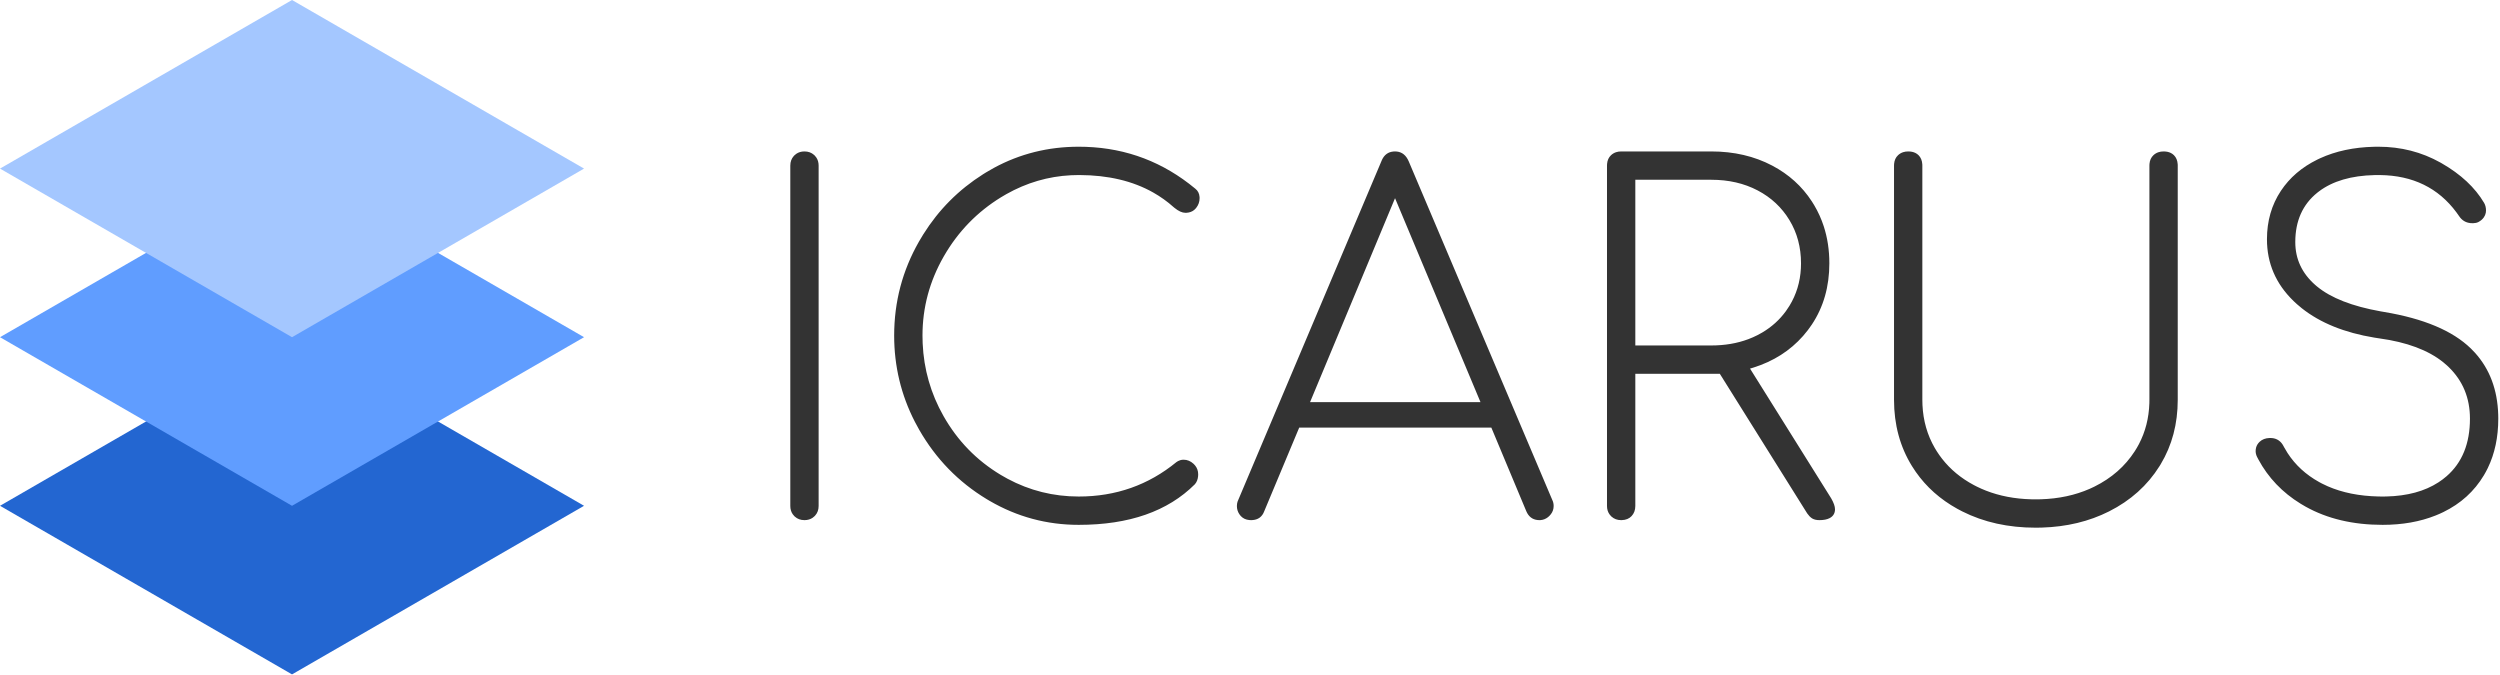
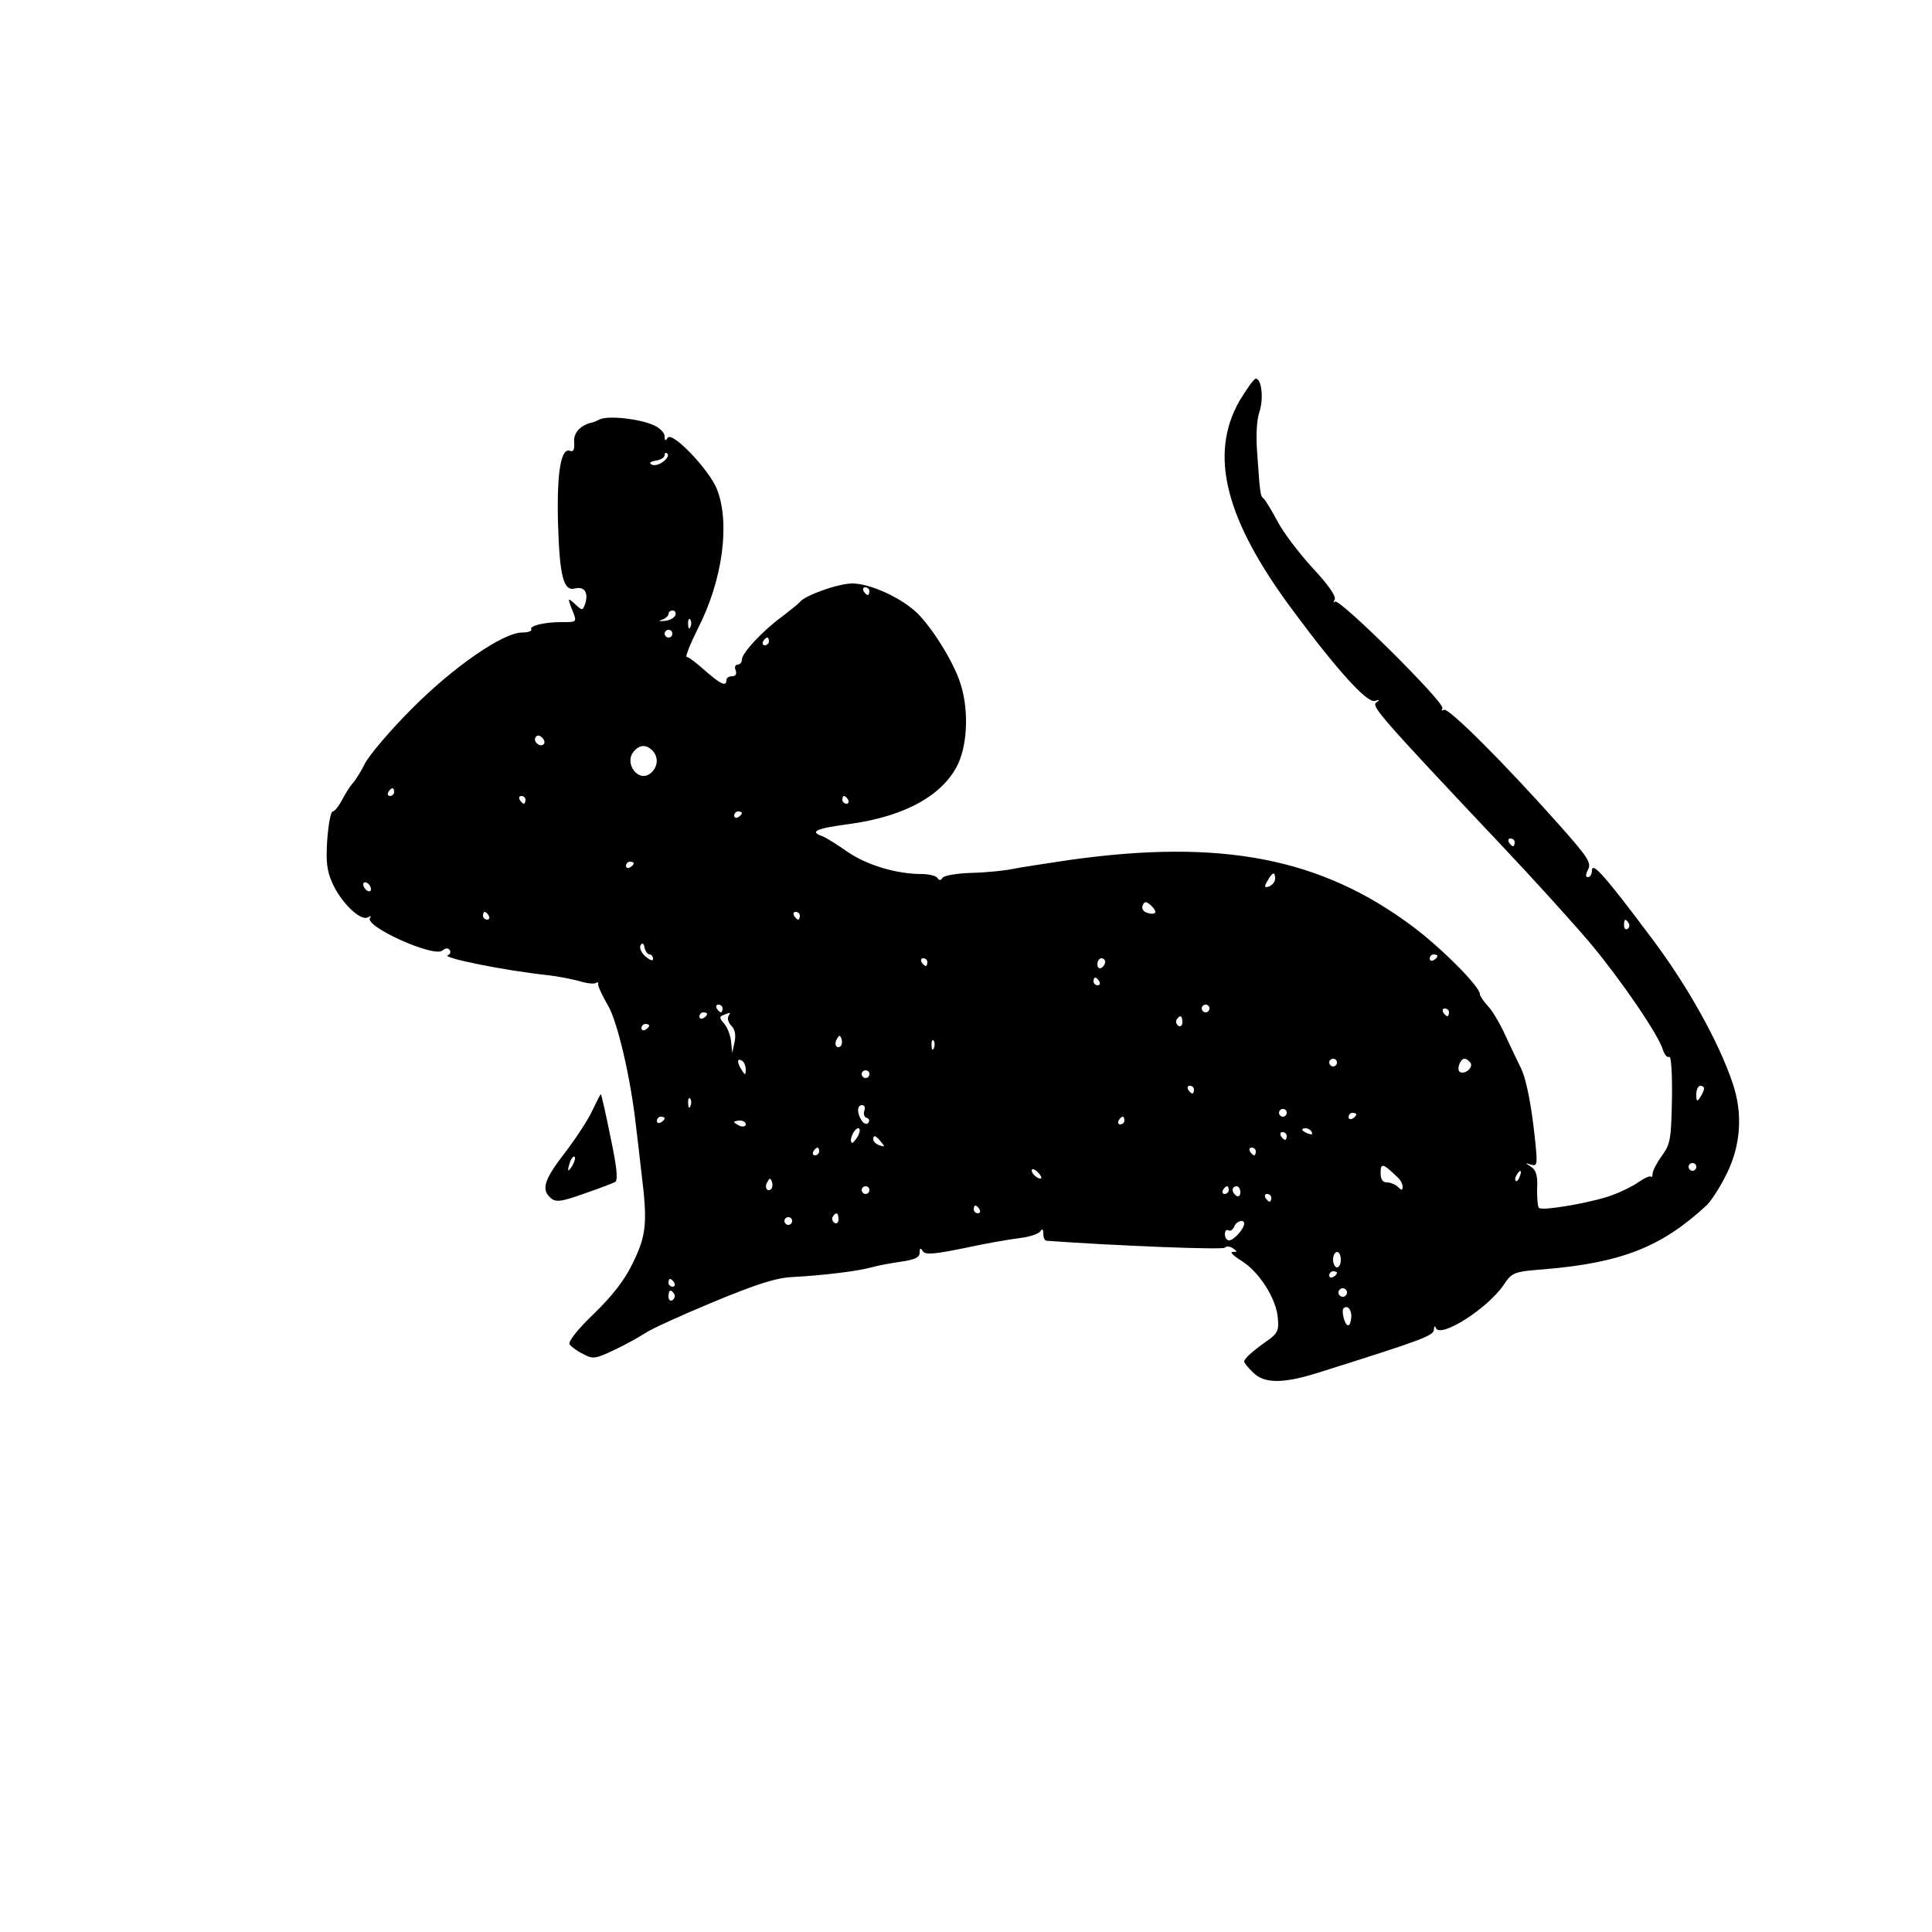
- <svg xmlns="http://www.w3.org/2000/svg" version="1.1" width="949" height="256" viewbox="0 0 949 256">
-   <path fill="#2366d1" d="M110.851 128L221.703 192L110.851 256L0 192Z" />
-   <path fill="#609dff" d="M110.851 64L221.703 128L110.851 192L0 128Z" />
-   <path fill="#a4c7ff" d="M110.851 0L221.703 64L110.851 128L0 64Z" />
-   <g transform="translate(300, 55.695), scale(0.7)" fill="#333">
-     <path d="M 613.888 10.24 L 613.888 137.216 A 60.705 60.705 0 0 0 613.954 140.055 Q 614.553 152.847 620.602 163.316 A 50.135 50.135 0 0 0 621.696 165.12 A 51.598 51.598 0 0 0 624.562 169.185 Q 631.357 177.897 641.762 183.449 A 63.11 63.11 0 0 0 643.456 184.32 A 61.649 61.649 0 0 0 648.369 186.492 Q 659.467 190.833 672.846 191.198 A 90.809 90.809 0 0 0 675.328 191.232 A 90.563 90.563 0 0 0 678.104 191.19 Q 692.78 190.74 704.7 185.489 A 61.259 61.259 0 0 0 707.2 184.32 Q 721.152 177.408 729.088 165.12 A 49.502 49.502 0 0 0 731.322 161.299 Q 736.63 151.203 736.997 139.036 A 60.335 60.335 0 0 0 737.024 137.216 L 737.024 10.24 A 10.857 10.857 0 0 1 737.062 9.315 Q 737.313 6.384 739.2 4.608 A 7.256 7.256 0 0 1 741.925 2.981 Q 743.196 2.56 744.704 2.56 Q 746.956 2.56 748.602 3.369 A 6.472 6.472 0 0 1 750.336 4.608 Q 752.167 6.439 752.361 9.499 A 11.729 11.729 0 0 1 752.384 10.24 L 752.384 137.216 Q 752.384 156.807 743.135 172.194 A 64.077 64.077 0 0 1 742.528 173.184 Q 732.672 188.928 715.136 197.76 Q 698.912 205.931 678.635 206.543 A 109.71 109.71 0 0 1 675.328 206.592 Q 653.056 206.592 635.52 197.76 A 77.835 77.835 0 0 1 632.828 196.338 Q 618.963 188.661 610.337 176.346 A 65.778 65.778 0 0 1 608.256 173.184 Q 598.528 157.44 598.528 137.216 L 598.528 10.24 A 10.857 10.857 0 0 1 598.566 9.315 Q 598.817 6.384 600.704 4.608 A 7.256 7.256 0 0 1 603.429 2.981 Q 604.7 2.56 606.208 2.56 Q 608.46 2.56 610.106 3.369 A 6.472 6.472 0 0 1 611.84 4.608 Q 613.671 6.439 613.865 9.499 A 11.729 11.729 0 0 1 613.888 10.24 Z M 895.488 8.96 A 69.507 69.507 0 0 0 894.88 8.615 Q 879.509 0 861.184 0 A 100.005 100.005 0 0 0 858.79 0.028 Q 842.342 0.422 829.568 6.272 A 61.75 61.75 0 0 0 828.078 6.979 Q 815.456 13.172 808.32 23.936 Q 800.768 35.328 800.768 50.176 Q 800.768 69.697 815.175 83.659 A 59.222 59.222 0 0 0 817.024 85.376 A 60.63 60.63 0 0 0 819.68 87.606 Q 834.727 99.526 859.059 103.529 A 133.91 133.91 0 0 0 861.696 103.936 Q 884.116 107.004 896.419 116.925 A 41.61 41.61 0 0 1 898.432 118.656 A 43.592 43.592 0 0 1 899.28 119.455 Q 910.848 130.653 910.848 147.456 Q 910.848 167.68 898.176 178.688 A 39.281 39.281 0 0 1 893.72 182.034 Q 882.522 189.266 865.531 189.672 A 85.481 85.481 0 0 1 863.488 189.696 A 102.18 102.18 0 0 1 861.3 189.673 Q 845.567 189.336 833.654 184.112 A 55.097 55.097 0 0 1 830.592 182.656 A 56.619 56.619 0 0 1 829.066 181.842 Q 818.274 175.871 811.94 166.114 A 47.528 47.528 0 0 1 809.984 162.816 A 12.115 12.115 0 0 0 809.808 162.46 Q 807.734 158.428 803.571 158.002 A 9.942 9.942 0 0 0 802.56 157.952 A 12.194 12.194 0 0 0 802.217 157.957 Q 798.871 158.051 796.8 160 A 7.449 7.449 0 0 0 796.119 160.731 Q 794.934 162.191 794.688 164.094 A 8.003 8.003 0 0 0 794.624 165.12 A 6.218 6.218 0 0 0 794.708 166.137 Q 794.803 166.708 795.004 167.28 A 7.895 7.895 0 0 0 795.392 168.192 A 65.044 65.044 0 0 0 796.099 169.546 Q 804.091 184.419 819.055 193.615 A 74.4 74.4 0 0 0 821.76 195.2 Q 839.424 205.056 863.488 205.056 Q 879.548 205.056 892.299 199.951 A 62.036 62.036 0 0 0 896.384 198.144 Q 910.592 191.232 918.4 178.176 A 51.186 51.186 0 0 0 920.533 174.225 Q 926.208 162.515 926.208 147.456 A 72.811 72.811 0 0 0 926.178 145.354 Q 925.592 125.061 913.589 111.755 A 49.8 49.8 0 0 0 911.36 109.44 Q 896.512 94.976 864.256 89.6 A 157.882 157.882 0 0 1 862.446 89.288 Q 839.242 85.142 827.904 75.776 A 41.218 41.218 0 0 1 826.977 74.987 Q 816.128 65.472 816.128 51.712 A 49.293 49.293 0 0 1 816.128 51.578 Q 816.175 34.522 828.032 24.96 A 35.234 35.234 0 0 1 828.891 24.289 Q 840.118 15.794 859.213 15.381 A 91.194 91.194 0 0 1 861.184 15.36 A 73.044 73.044 0 0 1 862.037 15.365 Q 888.747 15.677 903.514 35.593 A 59.37 59.37 0 0 1 904.96 37.632 Q 907.22 41.022 911.076 41.419 A 10.261 10.261 0 0 0 912.128 41.472 A 14.543 14.543 0 0 0 912.743 41.459 Q 914.336 41.392 915.2 40.96 A 10.655 10.655 0 0 0 915.336 40.891 Q 916.348 40.366 917.135 39.681 A 7.607 7.607 0 0 0 918.4 38.272 Q 919.197 37.122 919.442 35.787 A 6.761 6.761 0 0 0 919.552 34.56 Q 919.552 32.256 918.528 30.464 Q 911.104 17.92 895.488 8.96 Z M 160.311 0.068 A 110.648 110.648 0 0 0 156.416 0 Q 131.565 0 110.402 11.483 A 99.343 99.343 0 0 0 106.112 13.952 A 109.009 109.009 0 0 0 104.543 14.926 Q 84.677 27.489 72.14 47.479 A 111.393 111.393 0 0 0 69.76 51.456 Q 56.32 75.008 56.32 102.4 Q 56.32 127.331 67.56 149.187 A 107.592 107.592 0 0 0 69.888 153.472 Q 83.456 177.152 106.496 191.104 A 103.444 103.444 0 0 0 108.082 192.045 Q 130.459 205.056 156.416 205.056 Q 197.376 205.056 219.392 183.04 Q 220.918 181.296 221.145 178.624 A 11.364 11.364 0 0 0 221.184 177.664 Q 221.184 174.906 219.514 172.852 A 8.614 8.614 0 0 0 218.752 172.032 A 10.501 10.501 0 0 0 218.638 171.925 Q 216.248 169.728 213.248 169.728 A 6.244 6.244 0 0 0 211.549 169.961 Q 210.906 170.141 210.291 170.463 A 7.508 7.508 0 0 0 209.408 171.008 Q 186.624 189.696 156.416 189.696 Q 135.765 189.696 117.743 180.022 A 87.237 87.237 0 0 1 114.048 177.92 Q 94.464 166.144 83.072 146.048 Q 72.704 127.758 71.772 106.604 A 95.549 95.549 0 0 1 71.68 102.4 Q 71.68 79.616 83.2 59.52 A 97.348 97.348 0 0 1 83.35 59.26 Q 94.847 39.346 114.304 27.392 A 88.056 88.056 0 0 1 117.155 25.713 Q 133.663 16.406 152.218 15.466 A 82.911 82.911 0 0 1 156.416 15.36 A 117.212 117.212 0 0 1 156.817 15.361 Q 180.184 15.441 196.829 24.848 A 63.01 63.01 0 0 1 207.872 32.768 A 23.034 23.034 0 0 0 208.339 33.158 Q 211.641 35.84 214.272 35.84 A 9.974 9.974 0 0 0 214.911 35.82 Q 217.343 35.664 219.009 34.296 A 6.873 6.873 0 0 0 219.904 33.408 A 9.994 9.994 0 0 0 220.133 33.126 Q 221.952 30.799 221.952 27.904 A 8.988 8.988 0 0 0 221.929 27.259 Q 221.724 24.398 219.648 22.784 A 110.881 110.881 0 0 0 219.543 22.697 Q 193.686 1.244 160.311 0.068 Z M 551.168 198.4 L 504.064 123.136 L 499.456 123.136 L 458.24 123.136 L 458.24 194.816 Q 458.24 198.144 456.192 200.32 Q 454.232 202.403 450.865 202.492 A 11.487 11.487 0 0 1 450.56 202.496 Q 447.452 202.496 445.349 200.598 A 7.871 7.871 0 0 1 445.056 200.32 A 7.525 7.525 0 0 1 444.182 199.275 Q 442.889 197.403 442.88 194.85 A 10.179 10.179 0 0 1 442.88 194.816 L 442.88 10.24 A 10.857 10.857 0 0 1 442.918 9.315 Q 443.169 6.384 445.056 4.608 A 7.256 7.256 0 0 1 447.781 2.981 Q 449.052 2.56 450.56 2.56 L 499.456 2.56 Q 517.888 2.56 532.48 10.24 Q 545.954 17.332 553.971 29.662 A 58.968 58.968 0 0 1 555.264 31.744 A 56.737 56.737 0 0 1 560.414 43.13 Q 563.456 52.468 563.456 63.232 Q 563.456 82.2 553.946 96.465 A 56.692 56.692 0 0 1 551.808 99.456 A 58.849 58.849 0 0 1 549.212 102.618 Q 538.621 114.637 522.253 119.779 A 72.195 72.195 0 0 1 520.448 120.32 L 564.48 190.72 Q 566.528 194.304 566.528 196.608 A 6.599 6.599 0 0 1 566.478 197.436 Q 566.253 199.208 565.035 200.395 A 5.625 5.625 0 0 1 564.352 200.96 A 6.473 6.473 0 0 1 563.547 201.443 Q 561.472 202.496 558.08 202.496 Q 555.751 202.496 554.27 201.649 A 4.911 4.911 0 0 1 553.984 201.472 Q 552.654 200.585 551.515 198.93 A 14.447 14.447 0 0 1 551.168 198.4 Z M 399.104 197.632 L 380.16 152.32 L 275.968 152.32 L 257.024 197.632 Q 255.324 202.248 250.396 202.483 A 11.297 11.297 0 0 1 249.856 202.496 A 10.258 10.258 0 0 1 248.931 202.455 Q 246.143 202.203 244.4 200.383 A 6.997 6.997 0 0 1 244.224 200.192 A 8.678 8.678 0 0 1 243.477 199.224 Q 242.176 197.264 242.176 194.816 A 7.805 7.805 0 0 1 242.282 193.521 A 7.181 7.181 0 0 1 242.944 191.488 L 320.512 7.936 A 12.196 12.196 0 0 1 320.852 7.129 Q 322.805 2.936 327.14 2.591 A 10.038 10.038 0 0 1 327.936 2.56 A 9.004 9.004 0 0 1 328.947 2.615 Q 333.29 3.106 335.36 7.936 L 413.184 191.488 Q 413.952 193.024 413.952 194.816 A 7.64 7.64 0 0 1 413.846 196.101 Q 413.457 198.383 411.648 200.192 A 9.044 9.044 0 0 1 410.871 200.886 Q 409.083 202.303 406.879 202.473 A 7.908 7.908 0 0 1 406.272 202.496 A 9.93 9.93 0 0 1 405.339 202.453 Q 400.96 202.04 399.104 197.632 Z M 15.36 10.24 L 15.36 194.816 Q 15.36 197.924 13.462 200.027 A 7.871 7.871 0 0 1 13.184 200.32 A 7.525 7.525 0 0 1 12.139 201.194 Q 10.267 202.487 7.714 202.496 A 10.179 10.179 0 0 1 7.68 202.496 Q 4.572 202.496 2.469 200.598 A 7.871 7.871 0 0 1 2.176 200.32 A 7.525 7.525 0 0 1 1.302 199.275 Q 0.009 197.403 0 194.85 A 10.179 10.179 0 0 1 0 194.816 L 0 10.24 Q 0 7.132 1.898 5.029 A 7.871 7.871 0 0 1 2.176 4.736 A 7.525 7.525 0 0 1 3.221 3.862 Q 5.093 2.569 7.646 2.56 A 10.179 10.179 0 0 1 7.68 2.56 Q 10.788 2.56 12.891 4.458 A 7.871 7.871 0 0 1 13.184 4.736 A 7.525 7.525 0 0 1 14.058 5.781 Q 15.351 7.653 15.36 10.206 A 10.179 10.179 0 0 1 15.36 10.24 Z M 281.856 138.496 L 374.272 138.496 L 327.936 27.904 L 281.856 138.496 Z M 458.24 107.776 L 499.456 107.776 Q 510.418 107.776 519.519 104.362 A 48.175 48.175 0 0 0 524.544 102.144 A 47.471 47.471 0 0 0 527.059 100.761 Q 534.75 96.219 539.878 89.183 A 43.678 43.678 0 0 0 541.824 86.272 Q 547.436 77.109 548.027 65.896 A 50.673 50.673 0 0 0 548.096 63.232 Q 548.096 50.176 541.824 39.808 Q 535.552 29.44 524.544 23.68 Q 513.536 17.92 499.456 17.92 L 458.24 17.92 L 458.24 107.776 Z" vector-effect="non-scaling-stroke" />
+ <svg xmlns="http://www.w3.org/2000/svg" version="1.0" width="500pt" height="500pt" viewBox="0 0 500 500" preserveAspectRatio="xMidYMid meet">
+   <g transform="translate(0,500) scale(0.1,-0.1)" fill="#000000" stroke="none">
+     <path d="M3208 3963 c-80 -140 -37 -308 138 -543 114 -154 192 -240 212 -234 13 4 14 3 4 -4 -14 -9 9 -36 327 -373 85 -90 188 -204 230 -254 78 -94 174 -234 185 -273 4 -12 11 -20 16 -17 5 3 8 -46 7 -109 -2 -104 -4 -117 -26 -147 -13 -18 -24 -39 -24 -46 0 -7 -2 -11 -5 -8 -3 2 -17 -4 -31 -14 -14 -10 -44 -25 -66 -33 -48 -19 -184 -43 -192 -34 -4 3 -5 26 -5 50 2 33 -3 48 -15 56 -17 11 -17 11 -1 6 16 -5 17 1 12 52 -9 92 -23 168 -38 198 -8 16 -26 54 -40 84 -14 31 -34 65 -46 77 -11 12 -20 26 -20 30 0 20 -101 121 -175 176 -237 177 -495 227 -890 171 -60 -9 -126 -19 -145 -23 -19 -4 -66 -9 -105 -10 -38 -1 -73 -7 -76 -13 -4 -7 -9 -7 -13 0 -3 5 -21 10 -40 10 -66 0 -142 23 -192 57 -27 19 -57 38 -66 41 -34 12 -17 20 74 32 142 20 240 75 278 156 25 55 27 146 4 212 -18 53 -70 137 -109 176 -40 40 -123 78 -169 78 -37 0 -123 -31 -136 -48 -3 -4 -23 -20 -45 -37 -51 -37 -105 -95 -105 -112 0 -7 -5 -13 -11 -13 -6 0 -9 -7 -5 -15 3 -9 0 -15 -9 -15 -8 0 -15 -4 -15 -10 0 -18 -15 -11 -56 25 -21 19 -42 35 -47 35 -4 0 9 33 29 73 65 127 84 275 49 362 -21 51 -116 150 -127 132 -6 -9 -8 -8 -8 4 0 9 -12 21 -27 28 -36 17 -117 26 -140 16 -10 -5 -20 -9 -23 -9 -29 -7 -47 -28 -44 -51 1 -18 -2 -25 -10 -22 -24 10 -35 -53 -32 -182 4 -142 14 -182 44 -174 24 6 35 -10 27 -38 -7 -20 -8 -20 -26 -3 -20 18 -20 17 -10 -10 15 -37 16 -36 -26 -36 -46 0 -84 -10 -78 -19 2 -4 -8 -8 -24 -8 -49 0 -178 -89 -286 -198 -55 -55 -109 -119 -120 -140 -11 -22 -26 -46 -33 -53 -7 -8 -19 -27 -27 -43 -9 -16 -19 -29 -24 -29 -5 0 -11 -33 -14 -72 -4 -57 -1 -82 13 -113 22 -50 73 -100 92 -89 7 4 10 3 6 -1 -19 -21 165 -104 187 -85 8 7 15 7 19 1 3 -5 1 -11 -5 -13 -19 -6 146 -40 261 -52 25 -3 60 -10 79 -15 19 -6 38 -8 43 -5 5 3 7 2 6 -3 -1 -4 10 -29 25 -54 25 -43 59 -187 73 -314 3 -22 9 -76 14 -120 16 -128 13 -161 -21 -231 -21 -45 -52 -85 -101 -133 -43 -41 -68 -73 -64 -80 4 -6 20 -18 35 -25 25 -14 32 -13 82 11 30 14 65 34 79 43 14 10 93 46 175 80 113 47 164 63 205 65 77 4 169 15 205 25 17 5 51 11 78 15 35 5 47 11 47 23 0 12 2 14 8 4 7 -10 29 -8 108 8 54 12 119 23 144 26 25 3 48 11 52 17 5 8 8 6 8 -5 0 -10 3 -18 8 -19 177 -13 458 -24 462 -18 3 4 12 4 20 -1 13 -9 13 -10 0 -10 -8 0 2 -10 23 -23 45 -28 90 -97 94 -148 3 -32 0 -40 -29 -60 -38 -27 -58 -45 -58 -53 0 -3 10 -16 23 -28 28 -29 78 -29 167 -1 273 86 300 96 301 112 0 9 3 11 5 4 12 -27 133 50 175 111 22 33 26 35 104 41 203 17 305 58 421 165 12 11 36 48 53 83 36 73 42 155 15 234 -36 107 -117 252 -208 373 -122 163 -155 200 -156 178 0 -10 -5 -18 -10 -18 -7 0 -7 6 0 20 9 17 -1 32 -72 112 -141 159 -290 308 -301 301 -6 -3 -7 -2 -4 4 8 13 -267 286 -278 276 -4 -4 -5 -2 -1 5 5 8 -16 38 -56 81 -35 38 -77 93 -92 122 -16 30 -32 56 -36 59 -8 6 -9 10 -16 112 -4 47 -2 90 5 111 12 35 6 87 -9 87 -5 0 -23 -26 -42 -57z m-1492 -158 c-10 -8 -24 -11 -30 -7 -7 4 -2 8 12 10 12 2 22 8 22 14 0 6 3 8 7 4 5 -4 -1 -14 -11 -21z m534 -335 c0 -5 -2 -10 -4 -10 -3 0 -8 5 -11 10 -3 6 -1 10 4 10 6 0 11 -4 11 -10z m-502 -62 c-3 -7 -15 -14 -29 -15 -14 -1 -17 0 -6 3 9 3 17 10 17 15 0 5 5 9 11 9 6 0 9 -6 7 -12z m39 -30 c-3 -8 -6 -5 -6 6 -1 11 2 17 5 13 3 -3 4 -12 1 -19z m-47 -18 c0 -5 -4 -10 -10 -10 -5 0 -10 5 -10 10 0 6 5 10 10 10 6 0 10 -4 10 -10z m250 -20 c0 -5 -5 -10 -11 -10 -5 0 -7 5 -4 10 3 6 8 10 11 10 2 0 4 -4 4 -10z m-583 -266 c-9 -9 -28 6 -21 18 4 6 10 6 17 -1 6 -6 8 -13 4 -17z m281 -16 c17 -17 15 -43 -4 -59 -31 -26 -70 25 -44 56 15 18 32 19 48 3z m-668 -108 c0 -5 -5 -10 -11 -10 -5 0 -7 5 -4 10 3 6 8 10 11 10 2 0 4 -4 4 -10z m340 -20 c0 -5 -2 -10 -4 -10 -3 0 -8 5 -11 10 -3 6 -1 10 4 10 6 0 11 -4 11 -10z m835 0 c3 -5 1 -10 -4 -10 -6 0 -11 5 -11 10 0 6 2 10 4 10 3 0 8 -4 11 -10z m-275 -34 c0 -3 -4 -8 -10 -11 -5 -3 -10 -1 -10 4 0 6 5 11 10 11 6 0 10 -2 10 -4z m2000 -76 c0 -5 -2 -10 -4 -10 -3 0 -8 5 -11 10 -3 6 -1 10 4 10 6 0 11 -4 11 -10z m-2280 -54 c0 -3 -4 -8 -10 -11 -5 -3 -10 -1 -10 4 0 6 5 11 10 11 6 0 10 -2 10 -4z m1660 -40 c0 -8 -7 -16 -15 -20 -13 -4 -14 -2 -5 14 13 23 20 26 20 6z m-2340 -27 c0 -6 -4 -7 -10 -4 -5 3 -10 11 -10 16 0 6 5 7 10 4 6 -3 10 -11 10 -16z m2030 -59 c0 -5 -9 -6 -19 -3 -12 3 -17 11 -14 19 4 11 9 12 19 3 8 -6 14 -15 14 -19z m-1725 -10 c3 -5 1 -10 -4 -10 -6 0 -11 5 -11 10 0 6 2 10 4 10 3 0 8 -4 11 -10z m805 0 c0 -5 -2 -10 -4 -10 -3 0 -8 5 -11 10 -3 6 -1 10 4 10 6 0 11 -4 11 -10z m2145 -19 c3 -5 2 -12 -3 -15 -5 -3 -9 1 -9 9 0 17 3 19 12 6z m-2534 -81 c5 0 9 -5 9 -12 0 -6 -8 -3 -20 7 -11 10 -16 23 -12 29 4 7 8 5 10 -6 2 -10 8 -18 13 -18z m2039 -4 c0 -3 -4 -8 -10 -11 -5 -3 -10 -1 -10 4 0 6 5 11 10 11 6 0 10 -2 10 -4z m-1320 -16 c0 -5 -2 -10 -4 -10 -3 0 -8 5 -11 10 -3 6 -1 10 4 10 6 0 11 -4 11 -10z m460 1 c0 -6 -4 -13 -10 -16 -5 -3 -10 1 -10 9 0 9 5 16 10 16 6 0 10 -4 10 -9z m-15 -51 c3 -5 1 -10 -4 -10 -6 0 -11 5 -11 10 0 6 2 10 4 10 3 0 8 -4 11 -10z m-975 -70 c0 -5 -2 -10 -4 -10 -3 0 -8 5 -11 10 -3 6 -1 10 4 10 6 0 11 -4 11 -10z m1260 0 c0 -5 -4 -10 -10 -10 -5 0 -10 5 -10 10 0 6 5 10 10 10 6 0 10 -4 10 -10z m620 -10 c0 -5 -2 -10 -4 -10 -3 0 -8 5 -11 10 -3 6 -1 10 4 10 6 0 11 -4 11 -10z m-1920 -4 c0 -3 -4 -8 -10 -11 -5 -3 -10 -1 -10 4 0 6 5 11 10 11 6 0 10 -2 10 -4z m55 -6 c-3 -6 0 -17 8 -25 9 -9 12 -24 8 -42 l-6 -28 -3 30 c-2 17 -10 37 -18 46 -12 14 -13 18 -2 22 19 8 20 8 13 -3z m1175 -16 c0 -8 -5 -12 -10 -9 -6 4 -8 11 -5 16 9 14 15 11 15 -7z m-1380 -8 c0 -3 -4 -8 -10 -11 -5 -3 -10 -1 -10 4 0 6 5 11 10 11 6 0 10 -2 10 -4z m496 -53 c-10 -10 -19 5 -10 18 6 11 8 11 12 0 2 -7 1 -15 -2 -18z m241 -5 c-3 -8 -6 -5 -6 6 -1 11 2 17 5 13 3 -3 4 -12 1 -19z m-487 -56 c0 -15 -2 -15 -10 -2 -13 20 -13 33 0 25 6 -3 10 -14 10 -23z m1530 18 c0 -5 -4 -10 -10 -10 -5 0 -10 5 -10 10 0 6 5 10 10 10 6 0 10 -4 10 -10z m346 -1 c7 -12 -15 -31 -28 -23 -9 6 1 34 12 34 5 0 12 -5 16 -11z m-1556 -29 c0 -5 -4 -10 -10 -10 -5 0 -10 5 -10 10 0 6 5 10 10 10 6 0 10 -4 10 -10z m840 -40 c0 -5 -2 -10 -4 -10 -3 0 -8 5 -11 10 -3 6 -1 10 4 10 6 0 11 -4 11 -10z m1320 3 c0 -5 -5 -15 -10 -23 -8 -12 -10 -11 -10 8 0 12 5 22 10 22 6 0 10 -3 10 -7z m-2623 -45 c-3 -8 -6 -5 -6 6 -1 11 2 17 5 13 3 -3 4 -12 1 -19z m450 -12 c-3 -8 -1 -17 6 -19 7 -2 8 -8 4 -13 -4 -5 -12 -2 -17 6 -13 20 -12 40 1 40 6 0 9 -6 6 -14z m1093 -6 c0 -5 -4 -10 -10 -10 -5 0 -10 5 -10 10 0 6 5 10 10 10 6 0 10 -4 10 -10z m180 -4 c0 -3 -4 -8 -10 -11 -5 -3 -10 -1 -10 4 0 6 5 11 10 11 6 0 10 -2 10 -4z m-1790 -10 c0 -3 -4 -8 -10 -11 -5 -3 -10 -1 -10 4 0 6 5 11 10 11 6 0 10 -2 10 -4z m1190 -6 c0 -5 -5 -10 -11 -10 -5 0 -7 5 -4 10 3 6 8 10 11 10 2 0 4 -4 4 -10z m-980 -10 c0 -5 -7 -7 -15 -4 -8 4 -15 8 -15 10 0 2 7 4 15 4 8 0 15 -4 15 -10z m290 -31 c-7 -11 -14 -19 -16 -16 -7 7 7 37 17 37 6 0 5 -9 -1 -21z m1175 11 c3 -6 -1 -7 -9 -4 -18 7 -21 14 -7 14 6 0 13 -4 16 -10z m-65 -10 c0 -5 -2 -10 -4 -10 -3 0 -8 5 -11 10 -3 6 -1 10 4 10 6 0 11 -4 11 -10z m-1050 -15 c11 -13 10 -14 -4 -9 -9 3 -16 10 -16 15 0 13 6 11 20 -6z m-160 -25 c0 -5 -5 -10 -11 -10 -5 0 -7 5 -4 10 3 6 8 10 11 10 2 0 4 -4 4 -10z m1130 0 c0 -5 -2 -10 -4 -10 -3 0 -8 5 -11 10 -3 6 -1 10 4 10 6 0 11 -4 11 -10z m367 -67 c7 -6 13 -17 13 -24 0 -10 -3 -10 -12 -1 -7 7 -20 12 -29 12 -11 0 -16 8 -16 25 0 26 6 25 44 -12z m773 27 c0 -5 -4 -10 -10 -10 -5 0 -10 5 -10 10 0 6 5 10 10 10 6 0 10 -4 10 -10z m-1695 -29 c-6 -5 -25 10 -25 20 0 5 6 4 14 -3 8 -7 12 -15 11 -17z m1238 4 c-3 -9 -8 -14 -10 -11 -3 3 -2 9 2 15 9 16 15 13 8 -4z m-1937 -32 c-10 -10 -19 5 -10 18 6 11 8 11 12 0 2 -7 1 -15 -2 -18z m254 -3 c0 -5 -4 -10 -10 -10 -5 0 -10 5 -10 10 0 6 5 10 10 10 6 0 10 -4 10 -10z m930 0 c0 -5 -5 -10 -11 -10 -5 0 -7 5 -4 10 3 6 8 10 11 10 2 0 4 -4 4 -10z m30 -6 c0 -8 -4 -12 -10 -9 -5 3 -10 10 -10 16 0 5 5 9 10 9 6 0 10 -7 10 -16z m80 -14 c0 -5 -2 -10 -4 -10 -3 0 -8 5 -11 10 -3 6 -1 10 4 10 6 0 11 -4 11 -10z m-755 -30 c3 -5 1 -10 -4 -10 -6 0 -11 5 -11 10 0 6 2 10 4 10 3 0 8 -4 11 -10z m-365 -26 c0 -8 -5 -12 -10 -9 -6 4 -8 11 -5 16 9 14 15 11 15 -7z m-120 -4 c0 -5 -4 -10 -10 -10 -5 0 -10 5 -10 10 0 6 5 10 10 10 6 0 10 -4 10 -10z m1170 -7 c-1 -14 -27 -43 -39 -43 -6 0 -11 7 -11 16 0 8 4 13 9 10 5 -3 11 1 15 9 5 15 26 21 26 8z m250 -93 c0 -11 -4 -20 -10 -20 -5 0 -10 9 -10 20 0 11 5 20 10 20 6 0 10 -9 10 -20z m-10 -34 c0 -3 -4 -8 -10 -11 -5 -3 -10 -1 -10 4 0 6 5 11 10 11 6 0 10 -2 10 -4z m-1715 -26 c3 -5 1 -10 -4 -10 -6 0 -11 5 -11 10 0 6 2 10 4 10 3 0 8 -4 11 -10z m1739 -31 c-3 -5 -10 -7 -15 -3 -5 3 -7 10 -3 15 3 5 10 7 15 3 5 -3 7 -10 3 -15z m-1739 2 c3 -5 1 -12 -5 -16 -5 -3 -10 1 -10 9 0 18 6 21 15 7z m1752 -61 c-1 -11 -4 -20 -8 -20 -9 0 -18 37 -12 44 10 10 22 -4 20 -24z" />
+     <path d="M1534 2128 c-10 -23 -43 -73 -71 -110 -56 -72 -63 -97 -37 -119 13 -11 27 -9 86 12 38 13 74 27 80 30 8 5 4 41 -12 116 -12 59 -23 109 -25 111 -1 1 -10 -17 -21 -40z m-53 -145 c-12 -20 -14 -14 -5 12 4 9 9 14 11 11 3 -2 0 -13 -6 -23z" />
  </g>
</svg>
